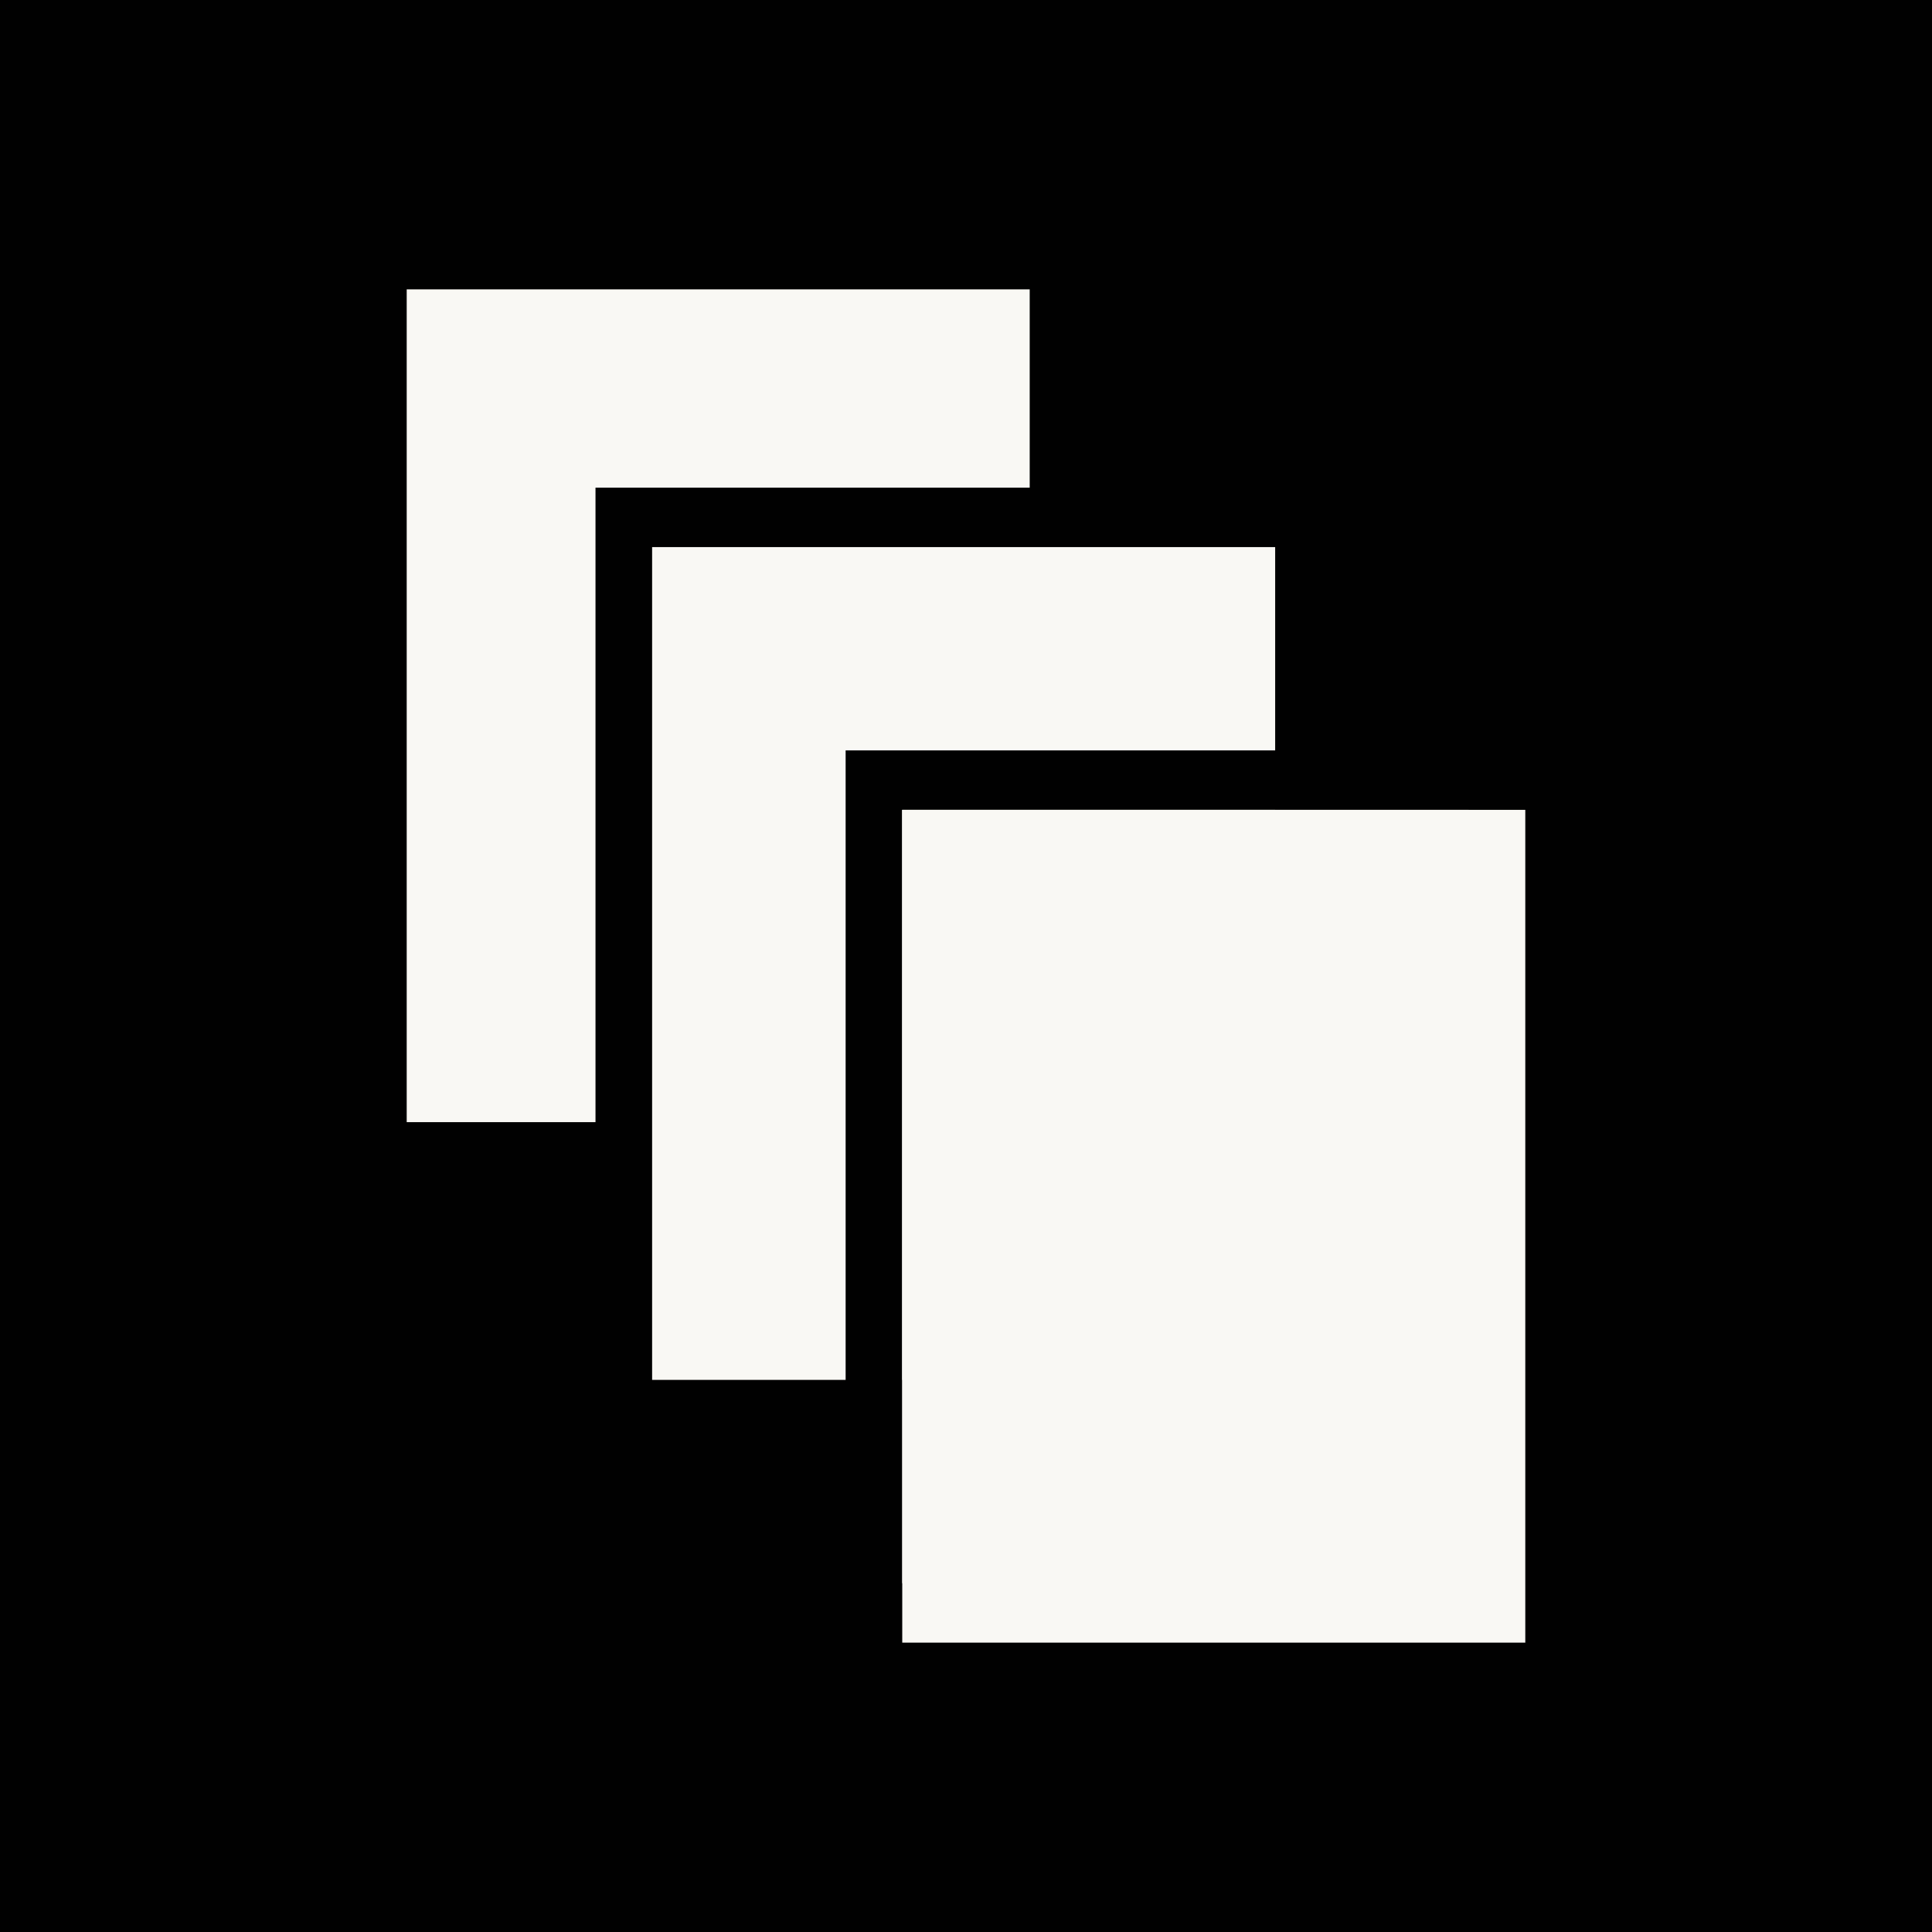
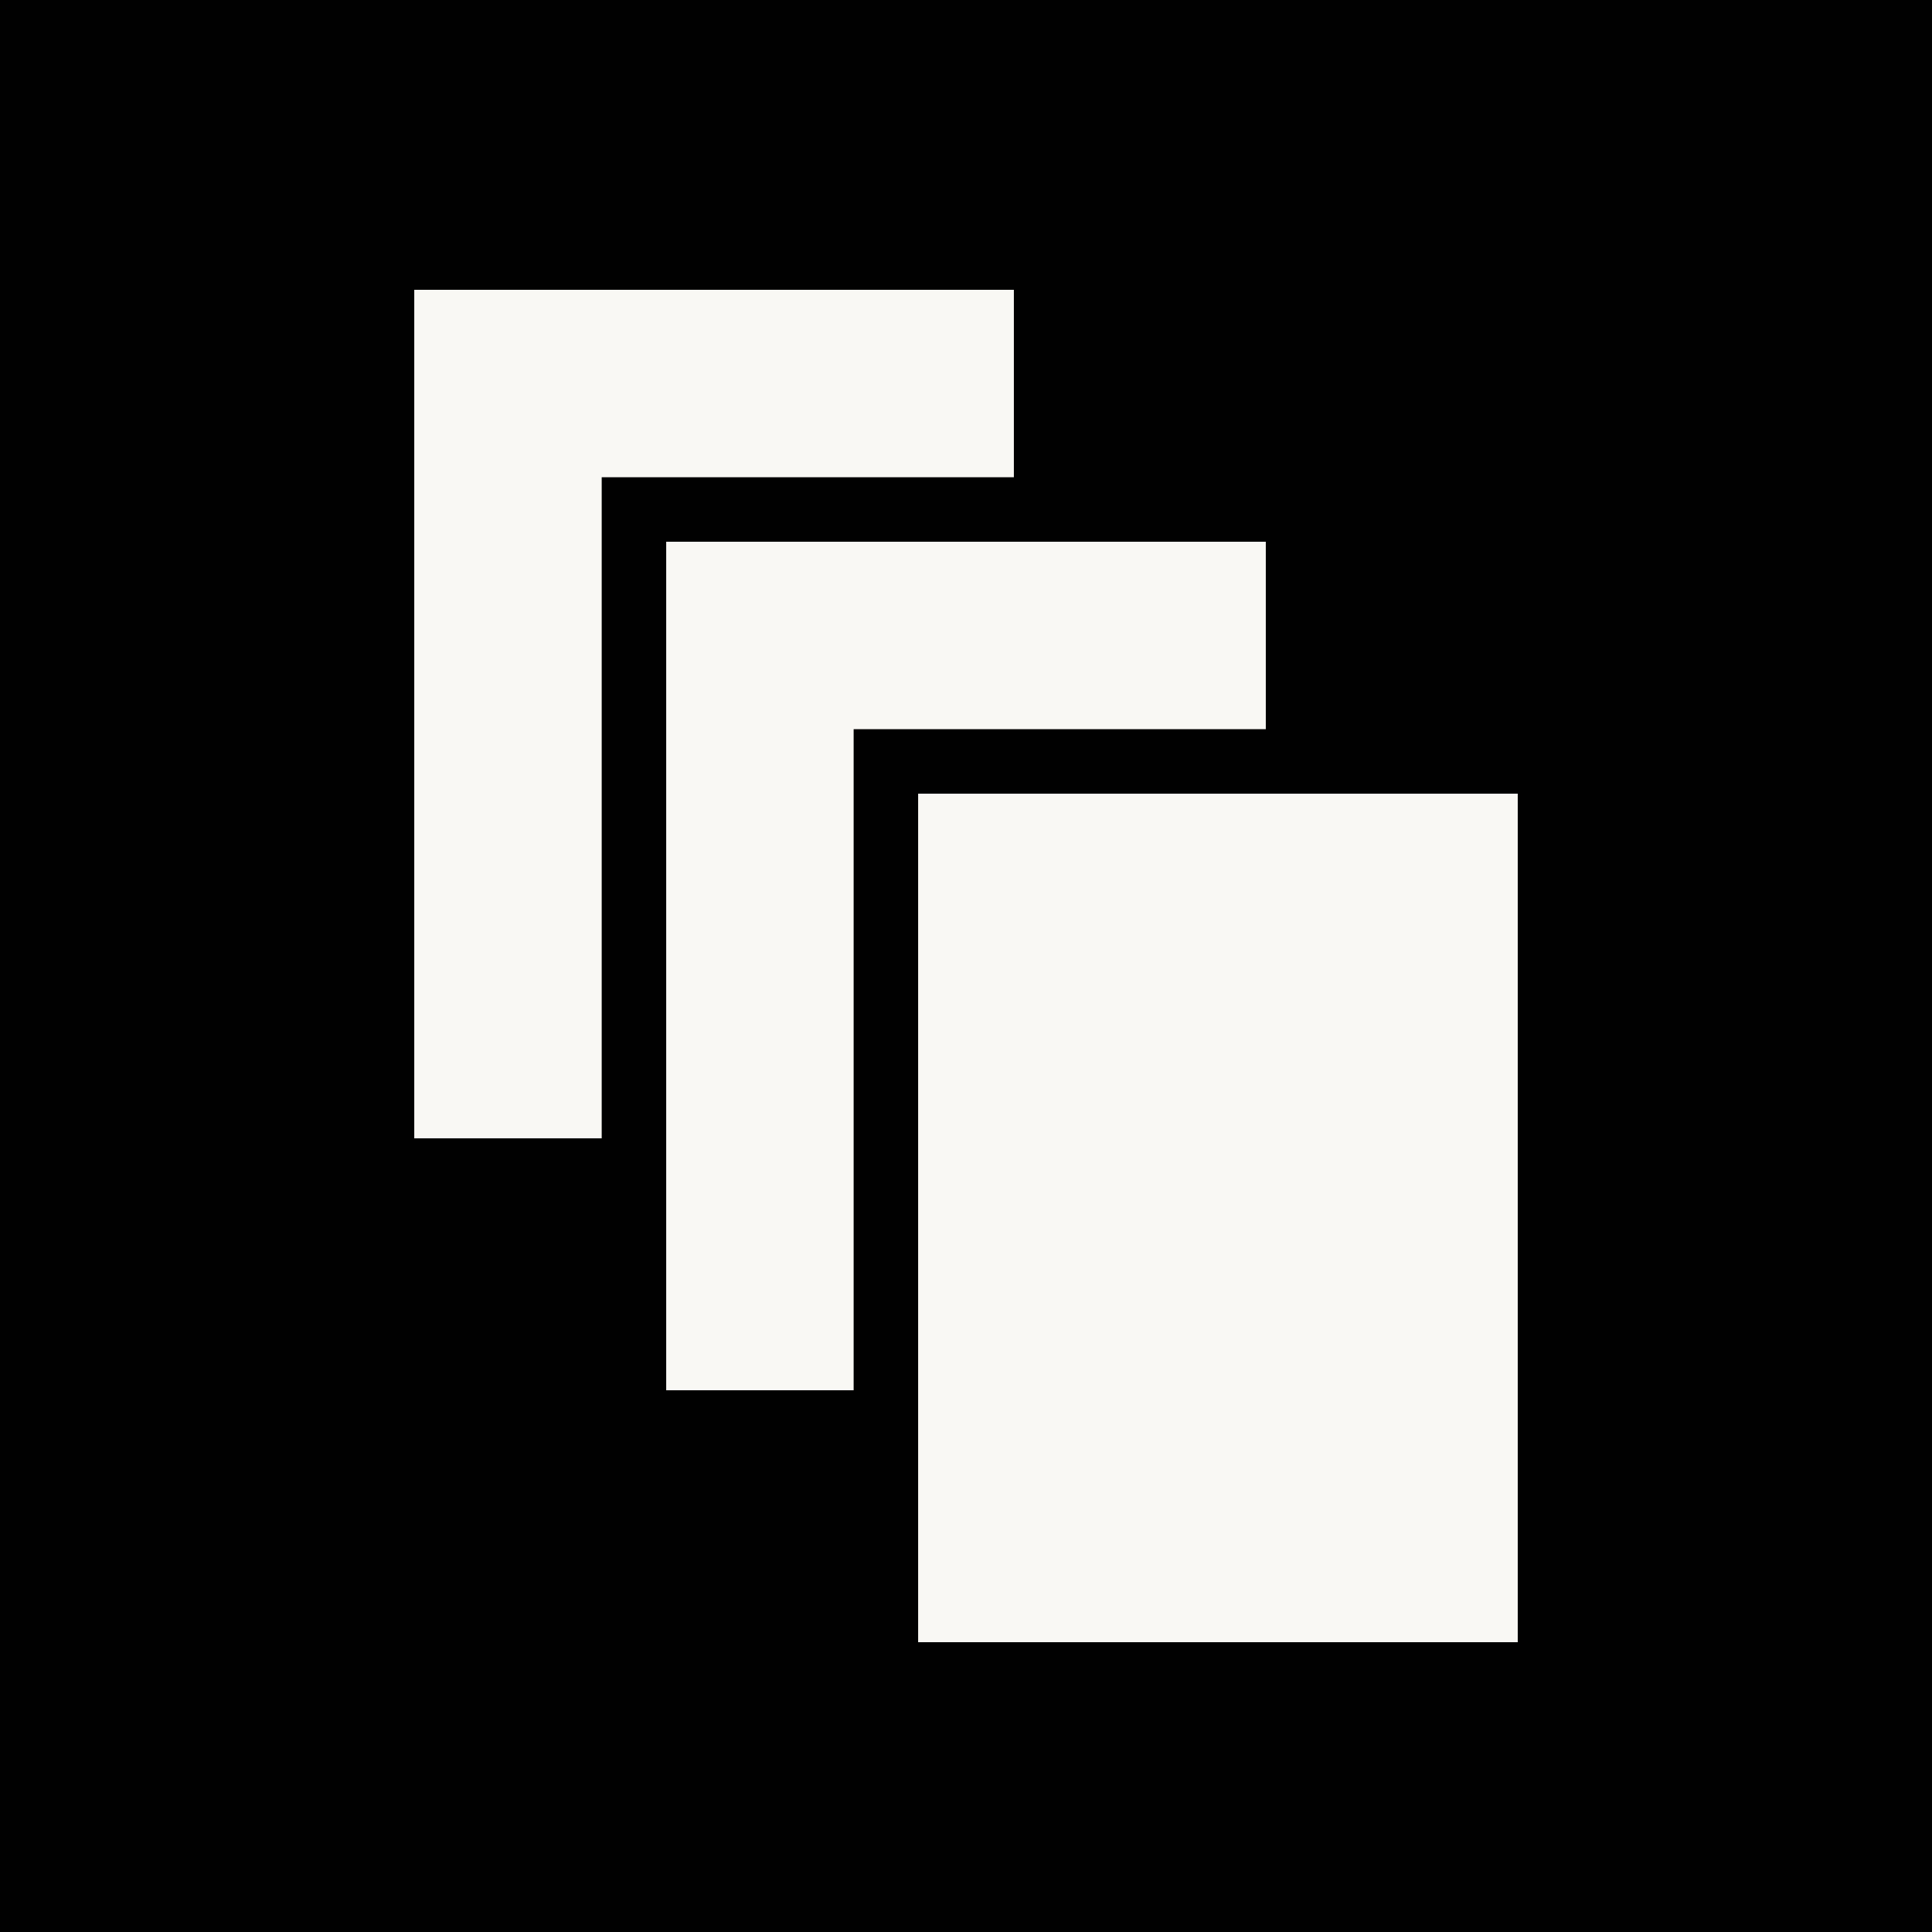
<svg xmlns="http://www.w3.org/2000/svg" width="1000" height="1000" viewBox="0 0 1000 1000" fill="none">
  <style>
  .bg { fill: #010101; }
  .fg { fill: #F9F8F4; }
  @media (prefers-color-scheme: dark) {
    .bg { fill: #F9F8F4; }
    .fg { fill: #010101; }
  }
</style>
  <rect width="1000" height="1000" class="bg" />
-   <path d="M308.229 252.398H532.971V149.77H210.51V580.822H308.229V252.398Z" class="fg" />
-   <path d="M437.697 388.401H660.022V283.176H337.534V714.228H437.697V388.401Z" class="fg" />
-   <path d="M467.001 419.177H660.022V714.228H467.001V419.177Z" class="fg" />
-   <path d="M467.001 419.177H760.185V819.453H467.001V419.177Z" class="fg" />
-   <path d="M467.001 419.177H789.49V850.231H467.001V419.177Z" class="fg" />
+   <g transform="translate(214.42 150.00) scale(0.52161)">
+     <path d="M595 186H186V842H0V0H595V186Z" class="fg" />
+     <path d="M845 436H436V1092H250V250H845V436Z" class="fg" />
+     <rect x="500" y="500" width="595" height="842" class="fg" />
+   </g>
</svg>
